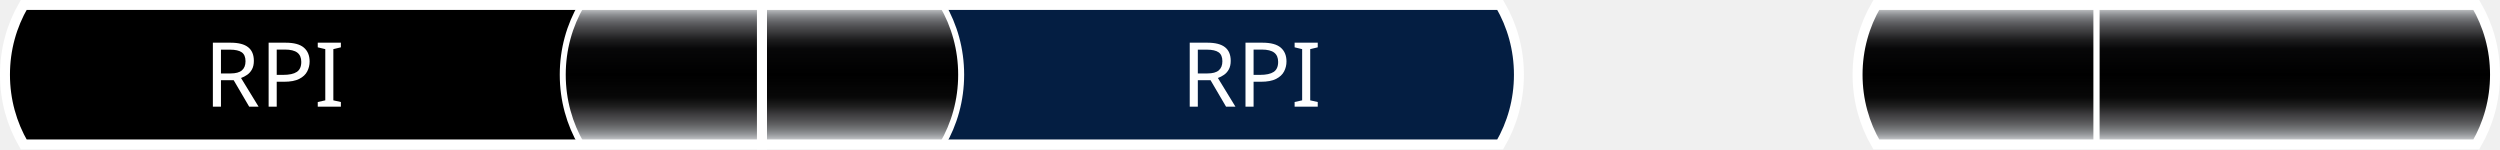
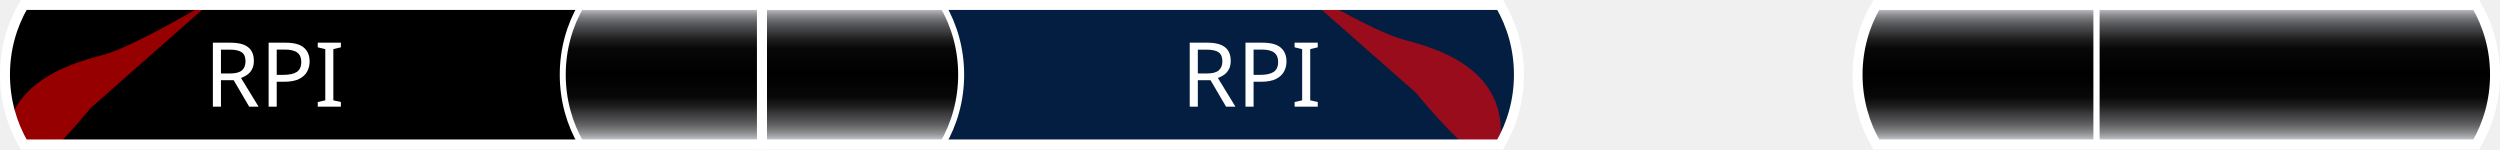
<svg xmlns="http://www.w3.org/2000/svg" xmlns:xlink="http://www.w3.org/1999/xlink" version="1.1" x="0px" y="0px" viewBox="0 0 1255 75" xml:space="preserve" id="svg1075" width="1255" height="75">
  <defs id="defs1079">
    <linearGradient y2="114" x2="985.306" y1="44" x1="985.306" gradientUnits="userSpaceOnUse" id="SVGID_5_">
      <stop id="stop2100" style="stop-color:#000000" offset="0" />
      <stop id="stop2102" style="stop-color:#584842" offset="5.509242e-02" />
      <stop id="stop2104" style="stop-color:#805547" offset="0.119" />
      <stop id="stop2106" style="stop-color:#A05642" offset="0.185" />
      <stop id="stop2108" style="stop-color:#BC5039" offset="0.25" />
      <stop id="stop2110" style="stop-color:#D0432F" offset="0.314" />
      <stop id="stop2112" style="stop-color:#DF3328" offset="0.377" />
      <stop id="stop2114" style="stop-color:#E82325" offset="0.44" />
      <stop id="stop2116" style="stop-color:#ED1C24" offset="0.5" />
      <stop id="stop2118" style="stop-color:#E82325" offset="0.56" />
      <stop id="stop2120" style="stop-color:#DF3328" offset="0.623" />
      <stop id="stop2122" style="stop-color:#D0432F" offset="0.686" />
      <stop id="stop2124" style="stop-color:#BC5039" offset="0.75" />
      <stop id="stop2126" style="stop-color:#A05642" offset="0.815" />
      <stop id="stop2128" style="stop-color:#805547" offset="0.88" />
      <stop id="stop2130" style="stop-color:#584842" offset="0.945" />
      <stop id="stop2132" style="stop-color:#000000" offset="1" />
    </linearGradient>
    <linearGradient gradientTransform="translate(-367.5,-41.5)" id="SVGID_5_-8" gradientUnits="userSpaceOnUse" x1="985.306" y1="44" x2="985.306" y2="114">
      <stop offset="0" style="stop-color:#000000" id="stop198-6" />
      <stop offset="5.509242e-02" style="stop-color:#584842" id="stop200-0" />
      <stop offset="0.119" style="stop-color:#805547" id="stop202-2" />
      <stop offset="0.185" style="stop-color:#A05642" id="stop204-5" />
      <stop offset="0.25" style="stop-color:#BC5039" id="stop206-5" />
      <stop offset="0.314" style="stop-color:#D0432F" id="stop208-6" />
      <stop offset="0.377" style="stop-color:#DF3328" id="stop210-9" />
      <stop offset="0.44" style="stop-color:#E82325" id="stop212-8" />
      <stop offset="0.5" style="stop-color:#ED1C24" id="stop214-0" />
      <stop offset="0.56" style="stop-color:#E82325" id="stop216-3" />
      <stop offset="0.623" style="stop-color:#DF3328" id="stop218-1" />
      <stop offset="0.686" style="stop-color:#D0432F" id="stop220-2" />
      <stop offset="0.75" style="stop-color:#BC5039" id="stop222-6" />
      <stop offset="0.815" style="stop-color:#A05642" id="stop224-1" />
      <stop offset="0.88" style="stop-color:#805547" id="stop226-4" />
      <stop offset="0.945" style="stop-color:#584842" id="stop228-3" />
      <stop offset="1" style="stop-color:#000000" id="stop230-1" />
    </linearGradient>
    <linearGradient gradientTransform="translate(-1.914279,70.15375)" id="homeColor1-9" gradientUnits="userSpaceOnUse" x1="985.306" y1="10.287" x2="985.306" y2="148.855" xlink:href="#SVGID_4_-3">
      <stop offset="0" style="stop-color:#000000;stop-opacity:0" id="stop198-9" />
      <stop id="stop2143-1" style="stop-color:#d6001c;stop-opacity:0.498" offset="0.25" />
      <stop offset="0.5" style="stop-color:#d6001c;stop-opacity:1" id="stop228-5" />
      <stop id="stop2141-6" style="stop-color:#d6001c;stop-opacity:0.498" offset="0.75" />
      <stop offset="1" style="stop-color:#000000;stop-opacity:0" id="stop230-4" />
    </linearGradient>
    <linearGradient id="SVGID_4_-3" gradientUnits="userSpaceOnUse" x1="522.232" y1="46.5" x2="522.232" y2="226.5">
      <stop offset="0" style="stop-color:#000000" id="stop157-4" />
      <stop offset="5.509242e-02" style="stop-color:#4D493F" id="stop159-1" />
      <stop offset="0.119" style="stop-color:#6F6848" id="stop161-6" />
      <stop offset="0.185" style="stop-color:#897D46" id="stop163-8" />
      <stop offset="0.25" style="stop-color:#9F8E3C" id="stop165-9" />
      <stop offset="0.314" style="stop-color:#B09B2B" id="stop167-5" />
      <stop offset="0.377" style="stop-color:#BDA51A" id="stop169-0" />
      <stop offset="0.44" style="stop-color:#C5AA07" id="stop171-2" />
      <stop offset="0.5" style="stop-color:#C8AC01" id="stop173-0" />
      <stop offset="0.501" style="stop-color:#C8AC01" id="stop175-6" />
      <stop offset="0.628" style="stop-color:#E1C10A" id="stop177-0" />
      <stop offset="0.755" style="stop-color:#F2CF12" id="stop179-1" />
      <stop offset="0.88" style="stop-color:#FDD916" id="stop181-6" />
      <stop offset="1" style="stop-color:#FFDE17" id="stop183-3" />
    </linearGradient>
    <clipPath clipPathUnits="userSpaceOnUse" id="clipPath2612">
      <path style="display:inline;fill:#000000;fill-opacity:1" id="path2614" d="m 1120.6,44 h -90.6 -30.6 -158.8 c 6,10.3 9.4,22.2 9.4,35 0,12.8 -3.4,24.7 -9.4,35 h 158.8 30.6 90.6 c 6,-10.3 9.4,-22.2 9.4,-35 0,-12.8 -3.4,-24.7 -9.4,-35 z" class="st13" />
+     </clipPath>
+     <clipPath clipPathUnits="userSpaceOnUse" id="clipPath1174">
+       <path class="st15" d="m 650,79 c 0,-12.8 3.4,-24.7 9.4,-35 H 500.6 470 379.4 c -6,10.3 -9.4,22.2 -9.4,35 0,12.8 3.4,24.7 9.4,35 H 470 500.6 659.4 C 653.4,103.7 650,91.8 650,79 Z" id="path1176" style="display:inline;fill:#000000;fill-opacity:1" />
+     </clipPath>
+     <clipPath clipPathUnits="userSpaceOnUse" id="clipPath1193">
+       <path class="st13" d="M 1120.6,44 H 1030 999.4 840.6 c 6,10.3 9.4,22.2 9.4,35 0,12.8 -3.4,24.7 -9.4,35 h 158.8 30.6 90.6 c 6,-10.3 9.4,-22.2 9.4,-35 0,-12.8 -3.4,-24.7 -9.4,-35 z" id="path1195" style="display:inline;fill:#041e42;fill-opacity:1" />
    </clipPath>
  </defs>
  <style type="text/css" id="style2">
	.st0{display:none;}
	.st1{display:inline;fill:#BCBEC0;}
	.st2{display:inline;}
	.st3{fill:url(#SVGID_1_);stroke:#FFFFFF;stroke-width:5;stroke-miterlimit:10;}
	.st4{fill:none;}
	.st5{fill:#FFFFFF;}
	.st6{font-family:'TradeGothicNextLTPro-Rg';}
	.st7{font-size:29.419px;}
	.st8{fill:url(#SVGID_2_);stroke:#FFFFFF;stroke-width:5;stroke-miterlimit:10;}
	.st9{display:inline;fill:#4F504E;}
	.st10{fill:url(#SVGID_3_);stroke:#FFFFFF;stroke-width:5;stroke-miterlimit:10;}
	.st11{font-size:35px;}
	.st12{fill:url(#SVGID_4_);stroke:#FFFFFF;stroke-width:5;stroke-miterlimit:10;}
	.st13{fill:url(#SVGID_5_);}
	.st14{font-size:45px;}
	.st15{fill:url(#SVGID_6_);}
	.st16{display:inline;fill:url(#SVGID_7_);}
	.st17{display:inline;fill:none;}
	.st18{display:inline;fill:#FFFFFF;}
	.st19{display:inline;fill:url(#SVGID_8_);}
	.st20{display:inline;fill:url(#SVGID_9_);}
	.st21{display:inline;fill:url(#SVGID_10_);}
	.st22{display:inline;fill:url(#SVGID_11_);}
	.st23{display:inline;fill:url(#SVGID_12_);}
	.st24{fill:url(#SVGID_13_);}
	.st25{display:inline;fill:url(#SVGID_14_);}
	.st26{display:inline;fill:url(#SVGID_15_);}
	.st27{display:inline;fill:url(#SVGID_16_);}
	.st28{display:inline;fill:url(#SVGID_17_);}
	.st29{display:inline;fill:none;stroke:#FFFFFF;stroke-width:3;stroke-miterlimit:10;}
	.st30{display:inline;fill:url(#SVGID_18_);}
	.st31{display:inline;fill:#614145;}
	.st32{display:inline;fill:#7A1223;}
	.st33{display:inline;fill:#B0ADAC;}
	.st34{display:inline;fill:#4A3C4D;}
	.st35{display:inline;fill:#4D4D4D;}
	.st36{display:inline;fill:#627957;}
	.st37{display:inline;fill:#AFB4B4;}
	.st38{display:inline;fill:#2B394C;}
	.st39{display:inline;fill:#C9D3D9;}
	.st40{display:inline;fill:#050606;}
	.st41{display:inline;fill:#6D6E71;}
	.st42{fill:url(#SVGID_19_);stroke:#FFFFFF;stroke-width:3;stroke-miterlimit:10;}
	.st43{fill:url(#SVGID_20_);stroke:#FFFFFF;stroke-width:3;stroke-miterlimit:10;}
	.st44{fill:url(#SVGID_21_);stroke:#FFFFFF;stroke-width:3;stroke-miterlimit:10;}
	.st45{fill:url(#SVGID_22_);stroke:#FFFFFF;stroke-width:3;stroke-miterlimit:10;}
	.st46{fill:none;stroke:#FFFFFF;stroke-width:5;stroke-miterlimit:10;}
</style>
  <g id="power_plays_banner" class="st0" style="display:none" transform="translate(-367.5,-41.5)">
    <g id="away_pp" class="st2" style="display:inline">
      <linearGradient id="SVGID_1_" gradientUnits="userSpaceOnUse" x1="731.085" y1="47" x2="731.085" y2="227" gradientTransform="matrix(-1,0,0,1,1708.465,0)">
        <stop offset="0" style="stop-color:#000000" id="stop14" />
        <stop offset="5.509242e-02" style="stop-color:#4D493F" id="stop16" />
        <stop offset="0.119" style="stop-color:#6F6848" id="stop18" />
        <stop offset="0.185" style="stop-color:#897D46" id="stop20" />
        <stop offset="0.25" style="stop-color:#9F8E3C" id="stop22" />
        <stop offset="0.314" style="stop-color:#B09B2B" id="stop24" />
        <stop offset="0.377" style="stop-color:#BDA51A" id="stop26" />
        <stop offset="0.44" style="stop-color:#C5AA07" id="stop28" />
        <stop offset="0.5" style="stop-color:#C8AC01" id="stop30" />
        <stop offset="0.501" style="stop-color:#C8AC01" id="stop32" />
        <stop offset="0.628" style="stop-color:#E1C10A" id="stop34" />
        <stop offset="0.755" style="stop-color:#F2CF12" id="stop36" />
        <stop offset="0.88" style="stop-color:#FDD916" id="stop38" />
        <stop offset="1" style="stop-color:#FFDE17" id="stop40" />
      </linearGradient>
      <path class="st3" d="m 840.9,114.5 h 4.4 9.8 27.9 7.1 6.3 20.4 1.5 124.3 20.4 57.2 c -3.8,6.6 -6,14.3 -6,22.5 0,8.2 2.2,15.9 6,22.5 h -57.2 -20.4 -124.4 -1.5 -20.4 -6.3 -7.1 -27.9 -9.8 -4.4 c -4,-6.6 -6.3,-14.3 -6.3,-22.5 0.1,-8.2 2.4,-15.9 6.4,-22.5 z" id="path43" style="fill:url(#SVGID_1_);stroke:#ffffff;stroke-width:5;stroke-miterlimit:10" />
      <rect x="951.5" y="126.8" class="st4" width="151.4" height="21.3" id="rect45" style="fill:none" />
      <text transform="matrix(1.037,0,0,1,957.9764,147.8784)" class="st5 st6 st7" id="text47" style="font-size:29.419px;font-family:TradeGothicNextLTPro-Rg;fill:#ffffff">Power Play</text>
    </g>
    <g id="home_pp" class="st2" style="display:inline">
      <linearGradient id="SVGID_2_" gradientUnits="userSpaceOnUse" x1="522.232" y1="46.5" x2="522.232" y2="226.5">
        <stop offset="0" style="stop-color:#000000" id="stop50" />
        <stop offset="5.509242e-02" style="stop-color:#4D493F" id="stop52" />
        <stop offset="0.119" style="stop-color:#6F6848" id="stop54" />
        <stop offset="0.185" style="stop-color:#897D46" id="stop56" />
        <stop offset="0.25" style="stop-color:#9F8E3C" id="stop58" />
        <stop offset="0.314" style="stop-color:#B09B2B" id="stop60" />
        <stop offset="0.377" style="stop-color:#BDA51A" id="stop62" />
        <stop offset="0.44" style="stop-color:#C5AA07" id="stop64" />
        <stop offset="0.5" style="stop-color:#C8AC01" id="stop66" />
        <stop offset="0.501" style="stop-color:#C8AC01" id="stop68" />
        <stop offset="0.628" style="stop-color:#E1C10A" id="stop70" />
        <stop offset="0.755" style="stop-color:#F2CF12" id="stop72" />
        <stop offset="0.88" style="stop-color:#FDD916" id="stop74" />
        <stop offset="1" style="stop-color:#FFDE17" id="stop76" />
      </linearGradient>
      <path class="st8" d="m 658.7,114 h -4.4 -9.8 -27.9 -7.1 -6.3 -20.4 -1.5 -124.2 -20.4 -57.2 c 3.8,6.6 6,14.3 6,22.5 0,8.2 -2.2,15.9 -6,22.5 h 57.2 20.4 124.3 1.5 20.4 6.3 7.1 27.9 9.8 4.4 c 4,-6.6 6.3,-14.3 6.3,-22.5 -0.1,-8.2 -2.4,-15.9 -6.4,-22.5 z" id="path79" style="fill:url(#SVGID_2_);stroke:#ffffff;stroke-width:5;stroke-miterlimit:10" />
      <rect x="396.7" y="126.3" class="st4" width="151.4" height="21.3" id="rect81" style="fill:none" />
      <text transform="matrix(1.037,0,0,1,396.6606,147.3784)" class="st5 st6 st7" id="text83" style="font-size:29.419px;font-family:TradeGothicNextLTPro-Rg;fill:#ffffff">Power Play</text>
    </g>
  </g>
  <g id="power_plays_tangent" class="st0" style="display:none" transform="translate(-367.5,-41.5)">
    <g id="away_pp_1_" class="st2" style="display:inline">
      <g class="st0" id="g91" style="display:none">
        <circle class="st9" cx="1060" cy="79" r="70" id="circle87" style="display:inline;fill:#4f504e" />
        <polygon class="st9" points="1010.5,29.5 1109.5,128.5 973.7,264.3 " id="polygon89" style="display:inline;fill:#4f504e" />
      </g>
      <g class="st0" id="g97" style="display:none">
        <circle class="st9" cx="780" cy="79" r="70" id="circle93" style="display:inline;fill:#4f504e" />
        <polygon class="st9" points="730.5,29.5 829.5,128.5 693.7,264.3 " id="polygon95" style="display:inline;fill:#4f504e" />
      </g>
      <linearGradient id="SVGID_3_" gradientUnits="userSpaceOnUse" x1="977.38" y1="47" x2="977.38" y2="227">
        <stop offset="0" style="stop-color:#000000" id="stop99" />
        <stop offset="5.509242e-02" style="stop-color:#4D493F" id="stop101" />
        <stop offset="0.119" style="stop-color:#6F6848" id="stop103" />
        <stop offset="0.185" style="stop-color:#897D46" id="stop105" />
        <stop offset="0.25" style="stop-color:#9F8E3C" id="stop107" />
        <stop offset="0.314" style="stop-color:#B09B2B" id="stop109" />
        <stop offset="0.377" style="stop-color:#BDA51A" id="stop111" />
        <stop offset="0.44" style="stop-color:#C5AA07" id="stop113" />
        <stop offset="0.5" style="stop-color:#C8AC01" id="stop115" />
        <stop offset="0.501" style="stop-color:#C8AC01" id="stop117" />
        <stop offset="0.628" style="stop-color:#E1C10A" id="stop119" />
        <stop offset="0.755" style="stop-color:#F2CF12" id="stop121" />
        <stop offset="0.88" style="stop-color:#FDD916" id="stop123" />
        <stop offset="1" style="stop-color:#FFDE17" id="stop125" />
      </linearGradient>
      <path class="st10" d="m 1062.9,114.5 h -20.4 -45.3 -79 -1.5 -20.4 -6.3 -7.1 -27.9 -9.8 -4.4 c -4,6.6 -6.3,14.3 -6.3,22.5 0,8.2 2.3,15.9 6.3,22.5 h 4.4 9.8 27.9 7.1 6.3 20.4 1.5 72 52.4 20.4 15.5 l 31,-31 c 3.6,-3.6 6.7,-7.5 9.4,-11.7 0.4,-0.8 0.8,-1.6 1.3,-2.3 z" id="path128" style="fill:url(#SVGID_3_);stroke:#ffffff;stroke-width:5;stroke-miterlimit:10" />
      <g class="st0" id="g134" style="display:none">
        <circle class="st9" cx="780" cy="79" r="70" id="circle130" style="display:inline;fill:#4f504e" />
        <polygon class="st9" points="730.5,29.5 829.5,128.5 693.7,264.3 " id="polygon132" style="display:inline;fill:#4f504e" />
      </g>
      <rect x="1028.9" y="124" class="st4" width="72.1" height="25.5" id="rect136" style="fill:none" />
      <text transform="matrix(1.037,0,0,1,1028.935,149.1294)" class="st5 st6 st11" id="text138" style="font-size:35px;font-family:TradeGothicNextLTPro-Rg;fill:#ffffff">PP</text>
      <rect x="860" y="124" class="st4" width="105" height="25.5" id="rect140" style="fill:none" />
      <text transform="matrix(1.037,0,0,1,860,149.1294)" class="st5 st6 st11" id="text142" style="font-size:35px;font-family:TradeGothicNextLTPro-Rg;fill:#ffffff">2:00</text>
    </g>
    <g id="home_pp_1_" class="st2" style="display:inline">
      <g class="st0" id="g149" style="display:none">
        <circle class="st9" cx="440" cy="79" r="70" id="circle145" style="display:inline;fill:#4f504e" />
        <polygon class="st9" points="489.5,29.5 390.5,128.5 526.3,264.3 " id="polygon147" style="display:inline;fill:#4f504e" />
      </g>
      <g class="st0" id="g155" style="display:none">
        <circle class="st9" cx="720" cy="79" r="70" id="circle151" style="display:inline;fill:#4f504e" />
        <polygon class="st9" points="769.5,29.5 670.5,128.5 806.3,264.3 " id="polygon153" style="display:inline;fill:#4f504e" />
      </g>
      <linearGradient id="SVGID_4_" gradientUnits="userSpaceOnUse" x1="522.232" y1="46.5" x2="522.232" y2="226.5">
        <stop offset="0" style="stop-color:#000000" id="stop157" />
        <stop offset="5.509242e-02" style="stop-color:#4D493F" id="stop159" />
        <stop offset="0.119" style="stop-color:#6F6848" id="stop161" />
        <stop offset="0.185" style="stop-color:#897D46" id="stop163" />
        <stop offset="0.25" style="stop-color:#9F8E3C" id="stop165" />
        <stop offset="0.314" style="stop-color:#B09B2B" id="stop167" />
        <stop offset="0.377" style="stop-color:#BDA51A" id="stop169" />
        <stop offset="0.44" style="stop-color:#C5AA07" id="stop171" />
        <stop offset="0.5" style="stop-color:#C8AC01" id="stop173" />
        <stop offset="0.501" style="stop-color:#C8AC01" id="stop175" />
        <stop offset="0.628" style="stop-color:#E1C10A" id="stop177" />
        <stop offset="0.755" style="stop-color:#F2CF12" id="stop179" />
        <stop offset="0.88" style="stop-color:#FDD916" id="stop181" />
        <stop offset="1" style="stop-color:#FFDE17" id="stop183" />
      </linearGradient>
      <path class="st12" d="m 658.7,114 h -4.4 -9.8 -27.9 -7.1 -6.3 -20.4 -1.5 -78.7 -45.7 -20.4 -57.2 c 0.3,0.5 0.5,1 0.8,1.5 2.8,4.6 6.2,9 10.2,13 L 421,159 h 15.7 20.4 52.7 71.6 1.5 20.4 6.3 7.1 27.9 9.8 4.4 c 4,-6.6 6.3,-14.3 6.3,-22.5 -0.1,-8.2 -2.4,-15.9 -6.4,-22.5 z" id="path186" style="fill:url(#SVGID_4_);stroke:#ffffff;stroke-width:5;stroke-miterlimit:10" />
      <rect x="439.9" y="124" class="st4" width="72.1" height="25.5" id="rect188" style="fill:none" />
      <text transform="matrix(1.037,0,0,1,439.9351,149.1294)" class="st5 st6 st11" id="text190" style="font-size:35px;font-family:TradeGothicNextLTPro-Rg;fill:#ffffff">PP</text>
      <rect x="571" y="124" class="st4" width="105" height="25.5" id="rect192" style="fill:none" />
      <text transform="matrix(1.037,0,0,1,571,149.1294)" class="st5 st6 st11" id="text194" style="font-size:35px;font-family:TradeGothicNextLTPro-Rg;fill:#ffffff">2:00</text>
    </g>
  </g>
  <g id="team_graphics" class="st0" style="display:inline" transform="translate(-367.5,-41.5)">
    <g id="RPI_away" class="st2" style="display:inline">
      <linearGradient id="awayColor2" gradientUnits="userSpaceOnUse" x1="985.306" y1="45.657" x2="985.306" y2="113.486" xlink:href="#SVGID_19_">
        <stop offset="0" style="stop-color:#bbbcbc;stop-opacity:1" id="stop198" />
        <stop offset="0.5" style="stop-color:#041e42;stop-opacity:0" id="stop228" />
        <stop offset="1" style="stop-color:#bbbcbc;stop-opacity:1" id="stop230" />
      </linearGradient>
      <path class="st13" d="M 1120.6,44 H 1030 999.4 840.6 c 6,10.3 9.4,22.2 9.4,35 0,12.8 -3.4,24.7 -9.4,35 h 158.8 30.6 90.6 c 6,-10.3 9.4,-22.2 9.4,-35 0,-12.8 -3.4,-24.7 -9.4,-35 z" id="path233" style="display:inline;fill:url(#awayColor2);fill-opacity:1" />
      <path class="st13" d="M 1120.6,44 H 1030 999.4 840.6 c 6,10.3 9.4,22.2 9.4,35 0,12.8 -3.4,24.7 -9.4,35 h 158.8 30.6 90.6 c 6,-10.3 9.4,-22.2 9.4,-35 0,-12.8 -3.4,-24.7 -9.4,-35 z" id="awayColor1" style="display:inline;fill:#041e42;fill-opacity:1" />
+       <path style="display:inline;fill:#ff0000;fill-opacity:0.587;stroke:none;stroke-width:1px;stroke-linecap:butt;stroke-linejoin:miter;stroke-opacity:1" d="m 1120.6,114 c 4.367,-37.195 -30.425,-47.928 -47.917,-52.405 -16.506,-4.224 -57.612,-29.19 -57.612,-29.19 l 63.277,55.704 c 0,0 44.414,55.155 42.252,25.891 z" id="awayColor3" clip-path="url(#clipPath1193)" />
      <rect x="806.6" y="62.7" class="st4" width="223.4" height="32.5" id="rect237" style="fill:none" />
      <text transform="translate(960.3856,95.0556)" class="st5 st6 st14" id="awayName" style="font-size:45px;font-family:TradeGothicNextLTPro-Rg;fill:#ffffff">RPI</text>
    </g>
    <g id="RPI_home" class="st2" style="display:inline">
      <linearGradient id="SVGID_6_" gradientUnits="userSpaceOnUse" x1="514.694" y1="114" x2="514.694" y2="44">
        <stop offset="0" style="stop-color:#000000" id="stop242" />
        <stop offset="5.509242e-02" style="stop-color:#584842" id="stop244" />
        <stop offset="0.119" style="stop-color:#805547" id="stop246" />
        <stop offset="0.185" style="stop-color:#A05642" id="stop248" />
        <stop offset="0.25" style="stop-color:#BC5039" id="stop250" />
        <stop offset="0.314" style="stop-color:#D0432F" id="stop252" />
        <stop offset="0.377" style="stop-color:#DF3328" id="stop254" />
        <stop offset="0.44" style="stop-color:#E82325" id="stop256" />
        <stop offset="0.5" style="stop-color:#ED1C24" id="stop258" />
        <stop offset="0.56" style="stop-color:#E82325" id="stop260" />
        <stop offset="0.623" style="stop-color:#DF3328" id="stop262" />
        <stop offset="0.686" style="stop-color:#D0432F" id="stop264" />
        <stop offset="0.75" style="stop-color:#BC5039" id="stop266" />
        <stop offset="0.815" style="stop-color:#A05642" id="stop268" />
        <stop offset="0.88" style="stop-color:#805547" id="stop270" />
        <stop offset="0.945" style="stop-color:#584842" id="stop272" />
        <stop offset="1" style="stop-color:#000000" id="stop274" />
      </linearGradient>
      <path class="st15" d="m 650,79 c 0,-12.8 3.4,-24.7 9.4,-35 H 500.6 470 379.4 c -6,10.3 -9.4,22.2 -9.4,35 0,12.8 3.4,24.7 9.4,35 H 470 500.6 659.4 C 653.4,103.7 650,91.8 650,79 Z" id="homeColor1" style="fill:#000000;fill-opacity:1" />
      <rect x="470" y="62.7" class="st4" width="223.4" height="32.5" id="rect281" style="fill:none" />
      <text transform="translate(469.9998,95.0556)" class="st5 st6 st14" id="homeName" style="font-size:45px;font-family:TradeGothicNextLTPro-Rg;fill:#ffffff">RPI</text>
+       <path style="fill:#ff0000;fill-opacity:0.587;stroke:none;stroke-width:1px;stroke-linecap:butt;stroke-linejoin:miter;stroke-opacity:1" d="m 370.689,121.674 c -4.367,-37.195 30.425,-47.928 47.917,-52.405 16.505,-4.224 57.612,-29.19 57.612,-29.19 l -63.277,55.704 c 0,0 -44.414,55.155 -42.252,25.891 z" id="homeColor3" clip-path="url(#clipPath1174)" />
    </g>
  </g>
  <g id="base" transform="translate(-367.5,-41.5)">
    <g id="pieces" class="st0" style="display:none">
      <path class="st31" d="m 490,-110 h -90.6 c -6,10.3 -9.4,22.2 -9.4,35 0,12.8 3.4,24.7 9.4,35 H 490 Z" id="path803" style="display:inline;fill:#614145" />
      <path class="st32" d="M 749.4,-110 H 740 520.6 490 v 70 h 30.6 219.4 9.4 c -6,-10.3 -9.4,-22.2 -9.4,-35 0,-12.8 3.4,-24.7 9.4,-35 z" id="path805" style="display:inline;fill:#7a1223" />
      <path class="st33" d="m 810,-110 h -60.6 c -6,10.3 -9.4,22.2 -9.4,35 0,12.8 3.4,24.7 9.4,35 H 810 Z" id="path807" style="display:inline;fill:#b0adac" />
      <path class="st34" d="M 1220.6,-110 H 1130 v 70 h 90.6 c 6,-10.3 9.4,-22.2 9.4,-35 0,-12.8 -3.4,-24.7 -9.4,-35 z" id="path809" style="display:inline;fill:#4a3c4d" />
      <path class="st35" d="m 1230,-110 h -9.4 c 6,10.3 9.4,22.2 9.4,35 0,-12.8 3.4,-24.7 9.4,-35 z" id="path811" style="display:inline;fill:#4d4d4d" />
      <path class="st35" d="m 1230,-75 c 0,12.8 -3.4,24.7 -9.4,35 h 9.4 9.4 c -6,-10.3 -9.4,-22.2 -9.4,-35 z" id="path813" style="display:inline;fill:#4d4d4d" />
      <path class="st36" d="m 1330,-110 h -90.6 c -6,10.3 -9.4,22.2 -9.4,35 0,12.8 3.4,24.7 9.4,35 h 90.6 z" id="path815" style="display:inline;fill:#627957" />
      <path class="st37" d="m 1520.6,-110 h -121.2 -38.8 -30.6 v 70 h 30.6 38.8 121.2 c 6,-10.3 9.4,-22.2 9.4,-35 0,-12.8 -3.4,-24.7 -9.4,-35 z" id="path817" style="display:inline;fill:#afb4b4" />
      <path class="st38" d="M 1099.4,-110 H 880 870.6 c 6,10.3 9.4,22.2 9.4,35 0,12.8 -3.4,24.7 -9.4,35 h 9.4 219.4 30.6 v -70 z" id="path819" style="display:inline;fill:#2b394c" />
      <path class="st39" d="M 870.6,-110 H 810 v 70 h 60.6 c 6,-10.3 9.4,-22.2 9.4,-35 0,-12.8 -3.4,-24.7 -9.4,-35 z" id="path821" style="display:inline;fill:#c9d3d9" />
    </g>
    <g id="pre-pathfinder" class="st0" style="display:none">
      <circle class="st1" cx="370" cy="79" r="70" id="circle824" style="display:inline;fill:#bcbec0" />
      <circle class="st1" cx="720" cy="79" r="70" id="circle826" style="display:inline;fill:#bcbec0" />
      <circle class="st1" cx="1130" cy="79" r="70" id="circle828" style="display:inline;fill:#bcbec0" />
      <circle class="st1" cx="1370" cy="79" r="70" id="circle830" style="display:inline;fill:#bcbec0" />
      <circle class="st1" cx="1550" cy="79" r="70" id="circle832" style="display:inline;fill:#bcbec0" />
      <rect x="300" y="44" class="st40" width="450" height="70" id="rect834" style="display:inline;fill:#050606" />
      <rect x="750" y="44" class="st40" width="450" height="70" id="rect836" style="display:inline;fill:#050606" />
      <rect x="1300" y="44" class="st40" width="320" height="70" id="rect838" style="display:inline;fill:#050606" />
      <rect x="300" y="44" class="st41" width="100" height="70" id="rect840" style="display:inline;fill:#6d6e71" />
      <rect x="400" y="44" class="st41" width="250" height="70" id="rect842" style="display:inline;fill:#6d6e71" />
      <rect x="650" y="44" class="st41" width="100" height="70" id="rect844" style="display:inline;fill:#6d6e71" />
      <circle class="st1" cx="780" cy="79" r="70" id="circle846" style="display:inline;fill:#bcbec0" />
      <rect x="670" y="44" class="st41" width="100" height="70" id="rect848" style="display:inline;fill:#6d6e71" />
      <rect x="750" y="44" class="st41" width="100" height="70" id="rect850" style="display:inline;fill:#6d6e71" />
      <rect x="850" y="44" class="st41" width="250" height="70" id="rect852" style="display:inline;fill:#6d6e71" />
      <rect x="1100" y="44" class="st41" width="100" height="70" id="rect854" style="display:inline;fill:#6d6e71" />
      <rect x="1300" y="44" class="st41" width="120" height="70" id="rect856" style="display:inline;fill:#6d6e71" />
      <rect x="1420" y="44" class="st41" width="200" height="70" id="rect858" style="display:inline;fill:#6d6e71" />
    </g>
    <g id="pieces2" class="st0" style="display:none">
      <path class="st31" d="m 400,44 h -90.6 c -6,10.3 -9.4,22.2 -9.4,35 0,12.8 3.4,24.7 9.4,35 H 400 Z" id="path861" style="display:inline;fill:#614145" />
      <path class="st32" d="M 659.4,44 H 650 430.6 400 v 70 h 30.6 219.4 9.4 c -6,-10.3 -9.4,-22.2 -9.4,-35 0,-12.8 3.4,-24.7 9.4,-35 z" id="path863" style="display:inline;fill:#7a1223" />
      <path class="st33" d="M 719.4,44 H 670 659.4 c -6,10.3 -9.4,22.2 -9.4,35 0,12.8 3.4,24.7 9.4,35 H 670 719.4 750 V 44 Z" id="path865" style="display:inline;fill:#b0adac" />
      <path class="st39" d="m 840.6,44 h -60 -10.6 -20 v 70 h 20 10.6 60 c 6,-10.3 9.4,-22.2 9.4,-35 0,-12.8 -3.4,-24.7 -9.4,-35 z" id="path867" style="display:inline;fill:#c9d3d9" />
      <path class="st38" d="M 1069.4,44 H 850 840.6 c 6,10.3 9.4,22.2 9.4,35 0,12.8 -3.4,24.7 -9.4,35 h 9.4 219.4 30.6 V 44 Z" id="path869" style="display:inline;fill:#2b394c" />
      <path class="st34" d="m 1100,44 v 70 h 90.6 c 6,-10.3 9.4,-22.2 9.4,-35 0,-12.8 -3.4,-24.7 -9.4,-35 z" id="path871" style="display:inline;fill:#4a3c4d" />
      <path class="st36" d="m 1420,44 h -110.6 c -6,10.3 -9.4,22.2 -9.4,35 0,12.8 3.4,24.7 9.4,35 H 1420 Z" id="path873" style="display:inline;fill:#627957" />
      <path class="st37" d="m 1610.6,44 h -121.2 -58.8 -10.6 v 70 h 10.6 58.8 121.2 c 6,-10.3 9.4,-22.2 9.4,-35 0,-12.8 -3.4,-24.7 -9.4,-35 z" id="path875" style="display:inline;fill:#afb4b4" />
    </g>
    <g id="base_3_pt_stroke_1_">
      <linearGradient id="SVGID_19_" gradientUnits="userSpaceOnUse" x1="700" y1="44" x2="700" y2="114">
        <stop offset="0" style="stop-color:#FFFFFF" id="stop878" />
        <stop offset="3.690124e-03" style="stop-color:#F4F4F5" id="stop880" />
        <stop offset="2.383813e-02" style="stop-color:#CECFD1" id="stop882" />
        <stop offset="4.654491e-02" style="stop-color:#AAACAF" id="stop884" />
        <stop offset="7.094941e-02" style="stop-color:#8D8F92" id="stop886" />
        <stop offset="9.751302e-02" style="stop-color:#757679" id="stop888" />
        <stop offset="0.127" style="stop-color:#5F6063" id="stop890" />
        <stop offset="0.16" style="stop-color:#4C4C4E" id="stop892" />
        <stop offset="0.199" style="stop-color:#38383A" id="stop894" />
        <stop offset="0.247" style="stop-color:#1E1E1F" id="stop896" />
        <stop offset="0.314" style="stop-color:#070708" id="stop898" />
        <stop offset="0.5" style="stop-color:#000000" id="stop900" />
        <stop offset="0.661" style="stop-color:#080808" id="stop902" />
        <stop offset="0.73" style="stop-color:#202020" id="stop904" />
        <stop offset="0.78" style="stop-color:#3B3A3C" id="stop906" />
        <stop offset="0.823" style="stop-color:#4E4E50" id="stop908" />
        <stop offset="0.86" style="stop-color:#626365" id="stop910" />
        <stop offset="0.893" style="stop-color:#787A7C" id="stop912" />
        <stop offset="0.923" style="stop-color:#919396" id="stop914" />
        <stop offset="0.951" style="stop-color:#B0B2B5" id="stop916" />
        <stop offset="0.976" style="stop-color:#D4D5D7" id="stop918" />
        <stop offset="1" style="stop-color:#FFFFFF" id="stop920" />
      </linearGradient>
      <path class="st42" d="M 719.4,44 H 670 659.4 c -6,10.3 -9.4,22.2 -9.4,35 0,12.8 3.4,24.7 9.4,35 H 670 719.4 750 V 44 Z" id="path923" style="fill:url(#SVGID_19_);stroke:#ffffff;stroke-width:3;stroke-miterlimit:10" />
      <linearGradient id="SVGID_20_" gradientUnits="userSpaceOnUse" x1="800" y1="44" x2="800" y2="114">
        <stop offset="0" style="stop-color:#FFFFFF" id="stop925" />
        <stop offset="3.690124e-03" style="stop-color:#F4F4F5" id="stop927" />
        <stop offset="2.383813e-02" style="stop-color:#CECFD1" id="stop929" />
        <stop offset="4.654491e-02" style="stop-color:#AAACAF" id="stop931" />
        <stop offset="7.094941e-02" style="stop-color:#8D8F92" id="stop933" />
        <stop offset="9.751302e-02" style="stop-color:#757679" id="stop935" />
        <stop offset="0.127" style="stop-color:#5F6063" id="stop937" />
        <stop offset="0.16" style="stop-color:#4C4C4E" id="stop939" />
        <stop offset="0.199" style="stop-color:#38383A" id="stop941" />
        <stop offset="0.247" style="stop-color:#1E1E1F" id="stop943" />
        <stop offset="0.314" style="stop-color:#070708" id="stop945" />
        <stop offset="0.5" style="stop-color:#000000" id="stop947" />
        <stop offset="0.661" style="stop-color:#080808" id="stop949" />
        <stop offset="0.73" style="stop-color:#202020" id="stop951" />
        <stop offset="0.78" style="stop-color:#3B3A3C" id="stop953" />
        <stop offset="0.823" style="stop-color:#4E4E50" id="stop955" />
        <stop offset="0.86" style="stop-color:#626365" id="stop957" />
        <stop offset="0.893" style="stop-color:#787A7C" id="stop959" />
        <stop offset="0.923" style="stop-color:#919396" id="stop961" />
        <stop offset="0.951" style="stop-color:#B0B2B5" id="stop963" />
        <stop offset="0.976" style="stop-color:#D4D5D7" id="stop965" />
        <stop offset="1" style="stop-color:#FFFFFF" id="stop967" />
      </linearGradient>
      <path class="st43" d="m 840.6,44 h -60 -10.6 -20 v 70 h 20 10.6 60 c 6,-10.3 9.4,-22.2 9.4,-35 0,-12.8 -3.4,-24.7 -9.4,-35 z" id="path970" style="fill:url(#SVGID_20_);stroke:#ffffff;stroke-width:3;stroke-miterlimit:10" />
      <linearGradient id="SVGID_21_" gradientUnits="userSpaceOnUse" x1="1360" y1="44" x2="1360" y2="114">
        <stop offset="0" style="stop-color:#FFFFFF" id="stop972" />
        <stop offset="3.690124e-03" style="stop-color:#F4F4F5" id="stop974" />
        <stop offset="2.383813e-02" style="stop-color:#CECFD1" id="stop976" />
        <stop offset="4.654491e-02" style="stop-color:#AAACAF" id="stop978" />
        <stop offset="7.094941e-02" style="stop-color:#8D8F92" id="stop980" />
        <stop offset="9.751302e-02" style="stop-color:#757679" id="stop982" />
        <stop offset="0.127" style="stop-color:#5F6063" id="stop984" />
        <stop offset="0.16" style="stop-color:#4C4C4E" id="stop986" />
        <stop offset="0.199" style="stop-color:#38383A" id="stop988" />
        <stop offset="0.247" style="stop-color:#1E1E1F" id="stop990" />
        <stop offset="0.314" style="stop-color:#070708" id="stop992" />
        <stop offset="0.5" style="stop-color:#000000" id="stop994" />
        <stop offset="0.661" style="stop-color:#080808" id="stop996" />
        <stop offset="0.73" style="stop-color:#202020" id="stop998" />
        <stop offset="0.78" style="stop-color:#3B3A3C" id="stop1000" />
        <stop offset="0.823" style="stop-color:#4E4E50" id="stop1002" />
        <stop offset="0.86" style="stop-color:#626365" id="stop1004" />
        <stop offset="0.893" style="stop-color:#787A7C" id="stop1006" />
        <stop offset="0.923" style="stop-color:#919396" id="stop1008" />
        <stop offset="0.951" style="stop-color:#B0B2B5" id="stop1010" />
        <stop offset="0.976" style="stop-color:#D4D5D7" id="stop1012" />
        <stop offset="1" style="stop-color:#FFFFFF" id="stop1014" />
      </linearGradient>
      <path class="st44" d="m 1420,44 h -110.6 c -6,10.3 -9.4,22.2 -9.4,35 0,12.8 3.4,24.7 9.4,35 H 1420 Z" id="path1017" style="fill:url(#SVGID_21_);stroke:#ffffff;stroke-width:3;stroke-miterlimit:10" />
      <linearGradient id="SVGID_22_" gradientUnits="userSpaceOnUse" x1="1520" y1="44" x2="1520" y2="114">
        <stop offset="0" style="stop-color:#FFFFFF" id="stop1019" />
        <stop offset="3.690124e-03" style="stop-color:#F4F4F5" id="stop1021" />
        <stop offset="2.383813e-02" style="stop-color:#CECFD1" id="stop1023" />
        <stop offset="4.654491e-02" style="stop-color:#AAACAF" id="stop1025" />
        <stop offset="7.094941e-02" style="stop-color:#8D8F92" id="stop1027" />
        <stop offset="9.751302e-02" style="stop-color:#757679" id="stop1029" />
        <stop offset="0.127" style="stop-color:#5F6063" id="stop1031" />
        <stop offset="0.16" style="stop-color:#4C4C4E" id="stop1033" />
        <stop offset="0.199" style="stop-color:#38383A" id="stop1035" />
        <stop offset="0.247" style="stop-color:#1E1E1F" id="stop1037" />
        <stop offset="0.314" style="stop-color:#070708" id="stop1039" />
        <stop offset="0.5" style="stop-color:#000000" id="stop1041" />
        <stop offset="0.661" style="stop-color:#080808" id="stop1043" />
        <stop offset="0.73" style="stop-color:#202020" id="stop1045" />
        <stop offset="0.78" style="stop-color:#3B3A3C" id="stop1047" />
        <stop offset="0.823" style="stop-color:#4E4E50" id="stop1049" />
        <stop offset="0.86" style="stop-color:#626365" id="stop1051" />
        <stop offset="0.893" style="stop-color:#787A7C" id="stop1053" />
        <stop offset="0.923" style="stop-color:#919396" id="stop1055" />
        <stop offset="0.951" style="stop-color:#B0B2B5" id="stop1057" />
        <stop offset="0.976" style="stop-color:#D4D5D7" id="stop1059" />
        <stop offset="1" style="stop-color:#FFFFFF" id="stop1061" />
      </linearGradient>
      <path class="st45" d="m 1610.6,44 h -121.2 -58.8 -10.6 v 70 h 10.6 58.8 121.2 c 6,-10.3 9.4,-22.2 9.4,-35 0,-12.8 -3.4,-24.7 -9.4,-35 z" id="path1064" style="fill:url(#SVGID_22_);stroke:#ffffff;stroke-width:3;stroke-miterlimit:10" />
    </g>
    <g id="main_border_5_pt_stroke_1_">
      <path class="st46" d="M 719.4,44 H 740 729.4 720 500.6 470 379.4 c -6,10.3 -9.4,22.2 -9.4,35 0,12.8 3.4,24.7 9.4,35 H 470 500.6 720 729.4 740 719.4 750 V 44 Z" id="path1067" style="fill:none;stroke:#ffffff;stroke-width:5;stroke-miterlimit:10" />
      <path class="st46" d="M 1120.6,44 H 1100 1069.4 850 840.6 780.6 770 750 v 70 h 20 10.6 60 9.4 219.4 30.6 20.6 c 6,-10.3 9.4,-22.2 9.4,-35 0,-12.8 -3.4,-24.7 -9.4,-35 z" id="path1069" style="fill:none;stroke:#ffffff;stroke-width:5;stroke-miterlimit:10" />
      <path class="st46" d="m 1610.6,44 h -121.2 -58.8 -10.6 -110.6 c -6,10.3 -9.4,22.2 -9.4,35 0,12.8 3.4,24.7 9.4,35 h 110.6 10.6 58.8 121.2 c 6,-10.3 9.4,-22.2 9.4,-35 0,-12.8 -3.4,-24.7 -9.4,-35 z" id="path1071" style="fill:none;stroke:#ffffff;stroke-width:5;stroke-miterlimit:10" />
    </g>
  </g>
</svg>
